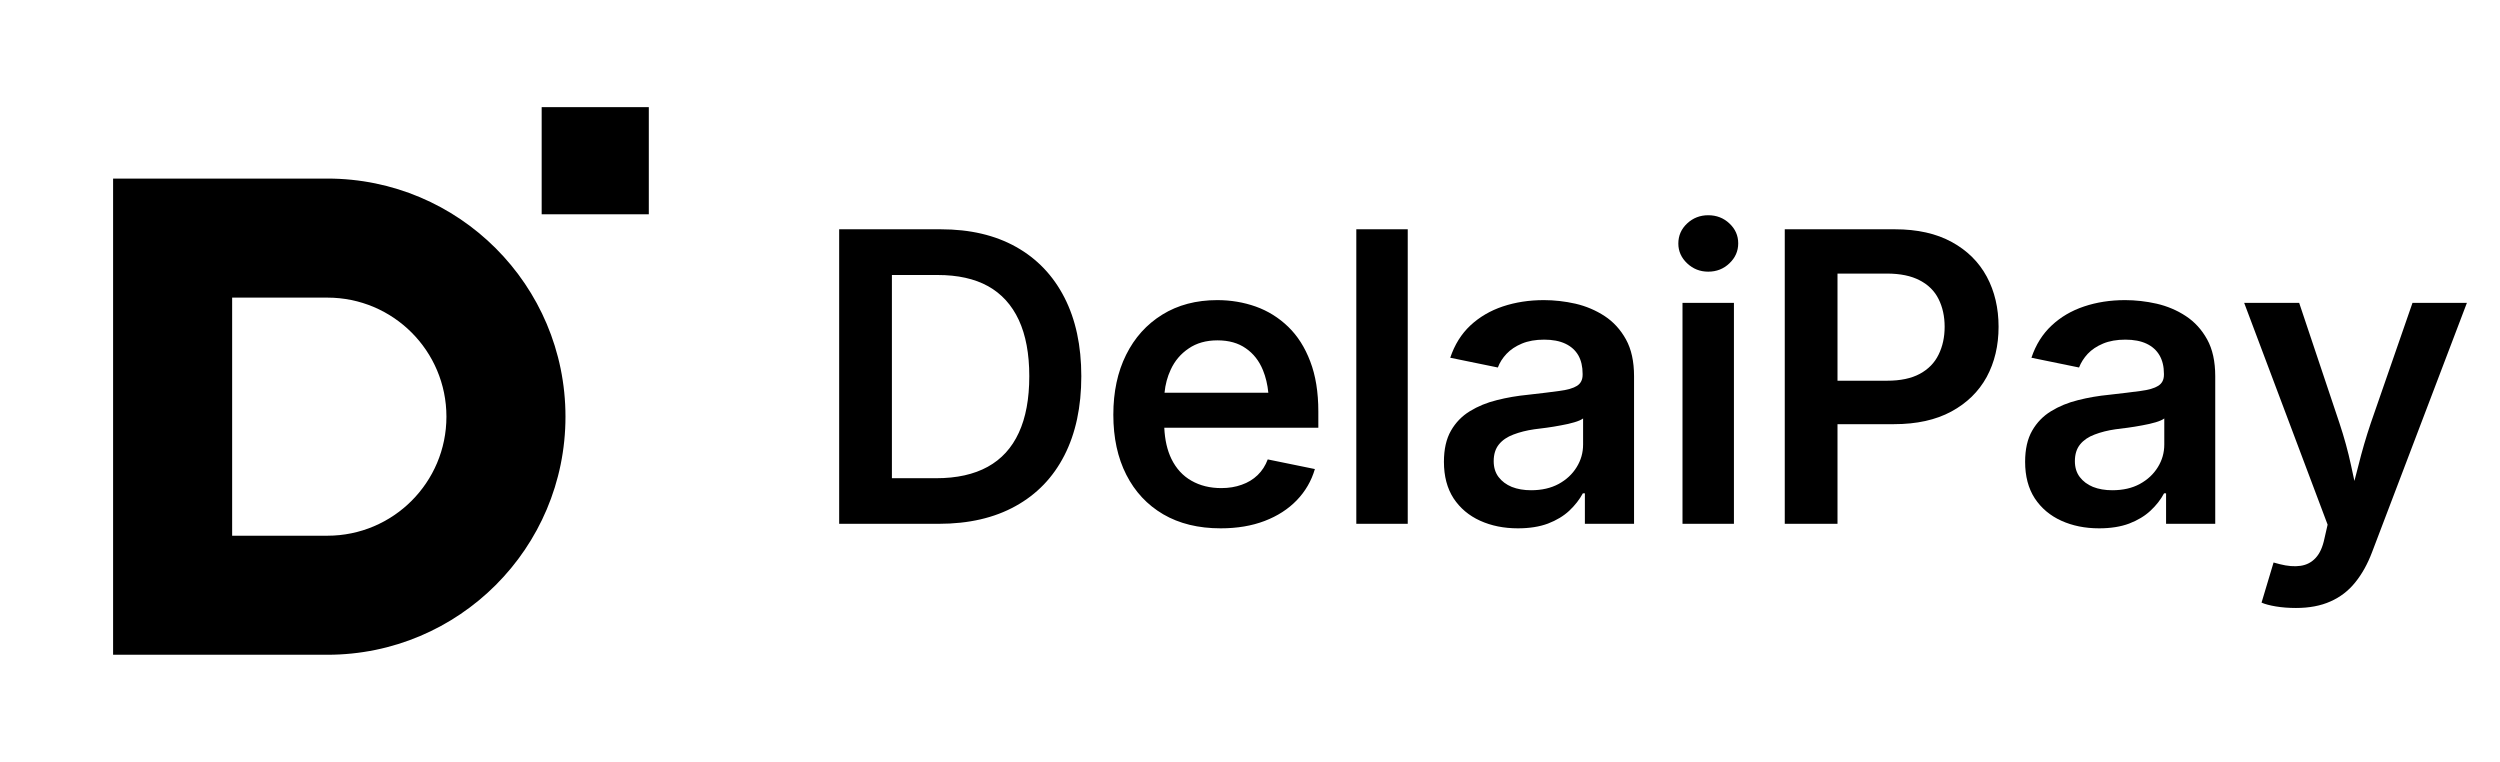
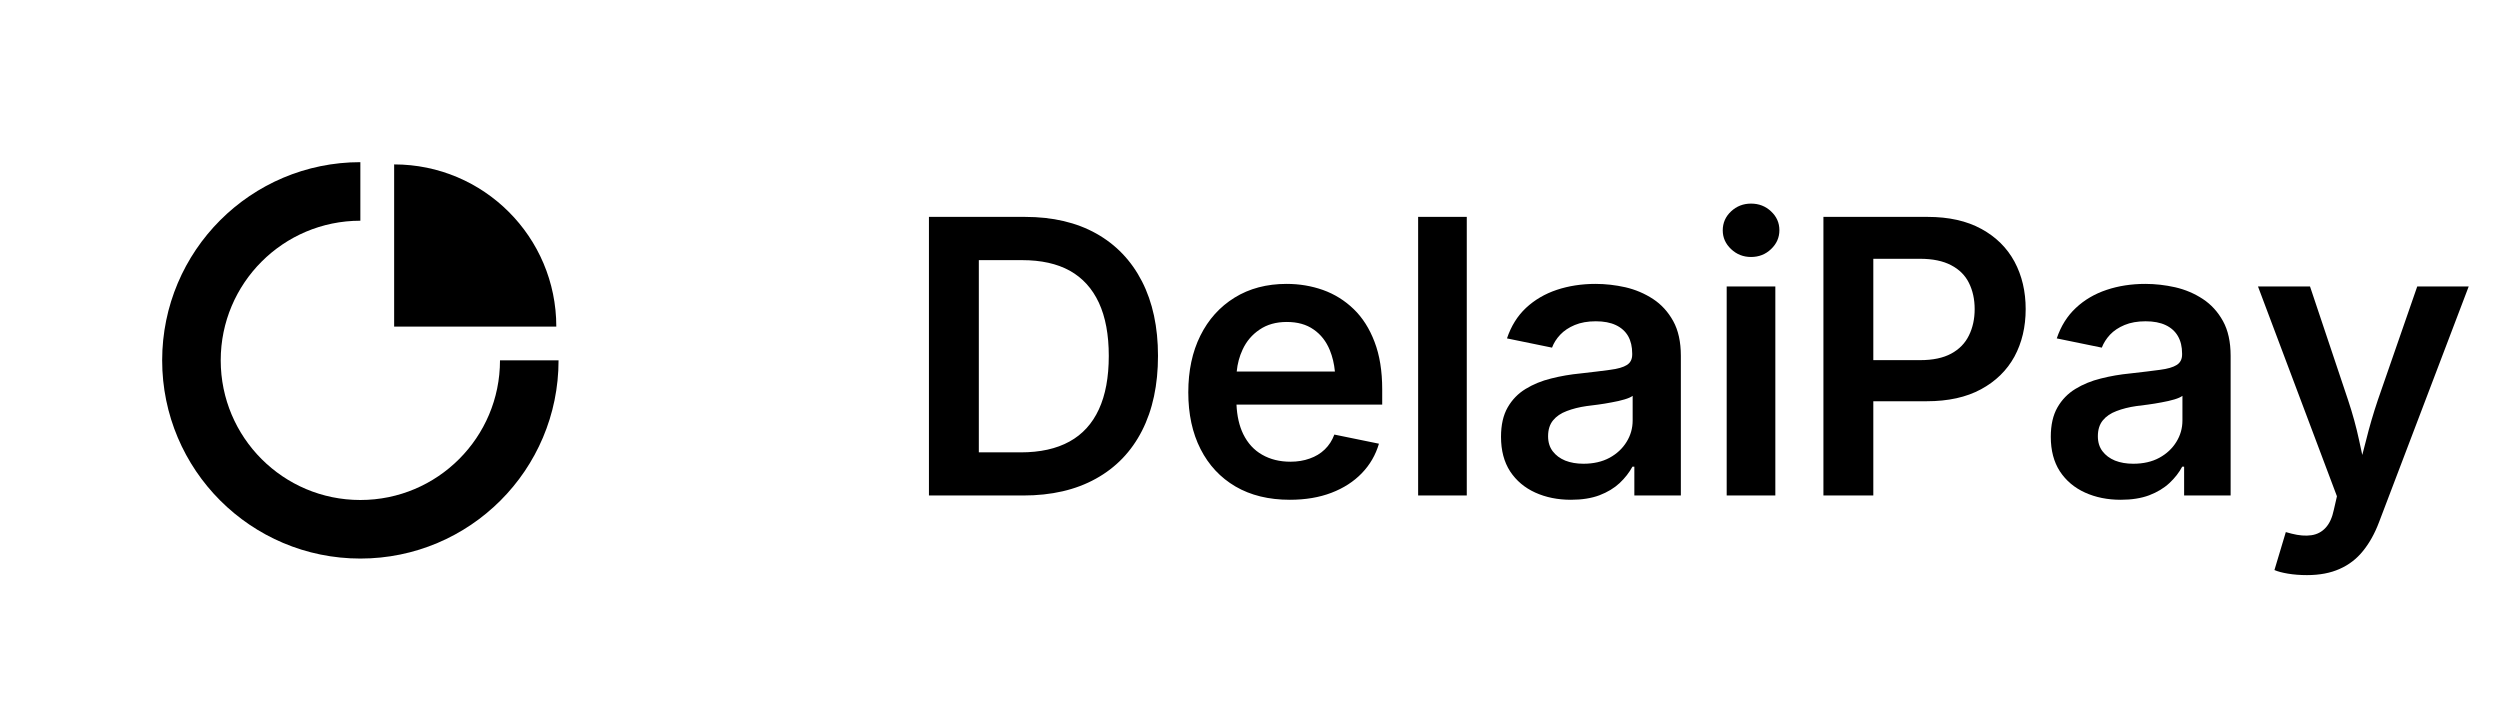
- <svg xmlns="http://www.w3.org/2000/svg" viewBox="0 0 210 64" width="210" height="64" role="img" aria-label="DelaiPay">
-   <path fill="currentColor" fill-rule="evenodd" d="M9.5 15H27.5A20 20 0 0 1 27.5 55H9.5ZM19.5 25V45H27.5A10 10 0 0 0 27.5 25Z" />
-   <rect x="45.5" y="9" width="9" height="9" fill="currentColor" />
-   <g transform="translate(-12 0)">
-     <path fill="currentColor" d="M90.86 44L90.86 44L82.49 44L82.49 19.26L91.02 19.26Q94.71 19.26 97.35 20.74Q99.99 22.22 101.41 24.99Q102.83 27.76 102.83 31.60L102.83 31.60Q102.83 35.47 101.41 38.25Q99.99 41.03 97.31 42.51Q94.63 44 90.86 44ZM86.92 23.10L86.92 40.17L90.64 40.17Q93.23 40.17 94.97 39.21Q96.70 38.26 97.58 36.35Q98.46 34.45 98.46 31.60L98.46 31.60Q98.46 28.78 97.58 26.88Q96.70 24.99 95.00 24.04Q93.30 23.10 90.76 23.10L90.76 23.10L86.92 23.10ZM114.54 44.38L114.54 44.38Q111.73 44.38 109.71 43.20Q107.70 42.02 106.61 39.88Q105.52 37.74 105.52 34.84L105.52 34.84Q105.52 31.96 106.59 29.81Q107.66 27.65 109.63 26.43Q111.60 25.21 114.25 25.21L114.25 25.21Q115.95 25.21 117.48 25.75Q119.02 26.30 120.21 27.45Q121.39 28.59 122.06 30.36Q122.74 32.13 122.74 34.57L122.74 34.57L122.74 35.93L109.80 35.93Q109.87 37.46 110.40 38.55L110.40 38.55Q111.00 39.77 112.08 40.38Q113.16 41.00 114.59 41.00L114.59 41.00Q115.53 41.00 116.30 40.72Q117.08 40.45 117.64 39.91Q118.20 39.37 118.49 38.59L118.49 38.59L122.45 39.40Q122.01 40.90 120.93 42.02Q119.85 43.14 118.23 43.76Q116.61 44.38 114.54 44.38ZM109.82 32.99L109.82 32.99L118.54 32.99Q118.44 31.96 118.09 31.10L118.09 31.10Q117.61 29.92 116.65 29.26Q115.70 28.59 114.27 28.59Q112.84 28.59 111.85 29.27Q110.85 29.94 110.34 31.05L110.34 31.05Q109.92 31.95 109.82 32.99ZM125.93 19.26L130.25 19.26L130.25 44L125.93 44L125.93 19.26ZM139.50 44.38L139.50 44.38Q137.74 44.38 136.33 43.74Q134.92 43.10 134.10 41.86Q133.29 40.61 133.29 38.79L133.29 38.79Q133.29 37.21 133.88 36.18Q134.47 35.15 135.47 34.54Q136.48 33.92 137.74 33.61Q139.00 33.29 140.36 33.16L140.36 33.16Q141.97 32.98 142.98 32.84Q144.00 32.71 144.47 32.41Q144.94 32.11 144.94 31.48L144.94 31.48L144.94 31.40Q144.94 30.49 144.58 29.85Q144.21 29.21 143.49 28.87Q142.77 28.53 141.71 28.53L141.71 28.53Q140.63 28.53 139.84 28.86Q139.05 29.19 138.55 29.72Q138.05 30.25 137.82 30.87L137.82 30.87L133.82 30.05Q134.37 28.41 135.51 27.34Q136.66 26.27 138.24 25.74Q139.83 25.21 141.69 25.21L141.69 25.21Q143.00 25.21 144.34 25.51Q145.67 25.82 146.79 26.55Q147.90 27.28 148.58 28.51Q149.26 29.74 149.26 31.60L149.26 31.60L149.26 44L145.13 44L145.13 41.44L144.96 41.44Q144.54 42.22 143.82 42.90Q143.10 43.57 142.03 43.98Q140.96 44.38 139.50 44.38ZM140.61 41.18L140.61 41.18Q141.95 41.18 142.93 40.65Q143.90 40.12 144.44 39.24Q144.98 38.37 144.98 37.34L144.98 37.34L144.98 35.15Q144.76 35.32 144.25 35.47Q143.75 35.62 143.12 35.73Q142.50 35.85 141.90 35.93Q141.29 36.01 140.88 36.06L140.88 36.06Q139.91 36.20 139.13 36.50Q138.35 36.79 137.91 37.33Q137.47 37.87 137.47 38.74L137.47 38.74Q137.47 39.53 137.88 40.07Q138.29 40.61 138.99 40.90Q139.70 41.18 140.61 41.18ZM157.65 44L153.33 44L153.33 25.44L157.65 25.44L157.65 44ZM155.49 22.82L155.49 22.82Q154.46 22.82 153.72 22.12Q152.98 21.42 152.98 20.46L152.98 20.46Q152.98 19.46 153.72 18.77Q154.46 18.08 155.49 18.08L155.49 18.08Q156.54 18.08 157.27 18.77Q158.01 19.46 158.01 20.44L158.01 20.44Q158.01 21.42 157.27 22.12Q156.54 22.82 155.49 22.82Z" />
-     <path fill="currentColor" d="M166.35 44L161.92 44L161.92 19.26L171.17 19.26Q174.00 19.26 175.95 20.33Q177.89 21.39 178.89 23.24Q179.88 25.09 179.88 27.45L179.88 27.45Q179.88 29.82 178.88 31.67Q177.87 33.51 175.91 34.57Q173.95 35.63 171.10 35.63L171.10 35.63L166.35 35.63L166.35 44ZM166.35 22.98L166.35 31.98L170.52 31.98Q172.20 31.98 173.27 31.40Q174.34 30.82 174.84 29.79Q175.35 28.76 175.35 27.45Q175.35 26.14 174.84 25.12Q174.34 24.11 173.26 23.55Q172.18 22.98 170.49 22.98L170.49 22.98L166.35 22.98ZM188.32 44.38L188.32 44.38Q186.56 44.38 185.15 43.74Q183.74 43.10 182.92 41.86Q182.11 40.61 182.11 38.79L182.11 38.79Q182.11 37.21 182.70 36.18Q183.29 35.15 184.29 34.54Q185.30 33.92 186.56 33.61Q187.82 33.29 189.18 33.16L189.18 33.16Q190.79 32.98 191.81 32.84Q192.82 32.71 193.29 32.41Q193.77 32.11 193.77 31.48L193.77 31.48L193.77 31.40Q193.77 30.49 193.40 29.85Q193.03 29.21 192.31 28.87Q191.59 28.53 190.53 28.53L190.53 28.53Q189.45 28.53 188.66 28.86Q187.87 29.19 187.37 29.72Q186.88 30.25 186.64 30.87L186.64 30.87L182.64 30.05Q183.19 28.41 184.34 27.34Q185.48 26.27 187.07 25.74Q188.65 25.21 190.51 25.21L190.51 25.21Q191.82 25.21 193.16 25.51Q194.50 25.82 195.61 26.55Q196.72 27.28 197.40 28.51Q198.08 29.74 198.08 31.60L198.08 31.60L198.08 44L193.95 44L193.95 41.44L193.78 41.44Q193.37 42.22 192.64 42.90Q191.92 43.57 190.85 43.98Q189.78 44.38 188.32 44.38ZM189.43 41.18L189.43 41.18Q190.78 41.18 191.75 40.65Q192.72 40.12 193.26 39.24Q193.80 38.37 193.80 37.34L193.80 37.34L193.80 35.15Q193.58 35.32 193.08 35.47Q192.57 35.62 191.95 35.73Q191.32 35.85 190.72 35.93Q190.11 36.01 189.70 36.06L189.70 36.06Q188.73 36.20 187.95 36.50Q187.17 36.79 186.73 37.33Q186.29 37.87 186.29 38.74L186.29 38.74Q186.29 39.53 186.70 40.07Q187.11 40.61 187.81 40.90Q188.52 41.18 189.43 41.18ZM201.97 50.62L201.97 50.62L202.98 47.25L203.50 47.39Q204.48 47.64 205.24 47.53Q206.01 47.42 206.52 46.86Q207.03 46.31 207.25 45.25L207.25 45.25L207.52 44.07L200.51 25.44L205.13 25.44L208.51 35.53Q209.11 37.33 209.49 39.10L209.49 39.10Q209.62 39.75 209.77 40.40L209.77 40.40Q209.94 39.75 210.11 39.09L210.11 39.09Q210.55 37.31 211.15 35.53L211.15 35.53L214.65 25.44L219.22 25.44L211.25 46.39Q210.69 47.87 209.84 48.92Q208.99 49.98 207.76 50.52Q206.54 51.07 204.86 51.07L204.86 51.07Q203.95 51.07 203.17 50.94Q202.40 50.81 201.97 50.62Z" />
-   </g>
+ <svg xmlns="http://www.w3.org/2000/svg" viewBox="0 0 222 64" width="222" height="64" role="img" aria-label="DelaiPay">
+   <path d="M47 32A15 15 0 1 1 32 17" fill="none" stroke="currentColor" stroke-width="5.2" stroke-linecap="butt" />
+   <path d="M35 29V14.6A14.4 14.4 0 0 1 49.4 29Z" fill="currentColor" />
+   <path fill="currentColor" d="M90.86 44L90.86 44L82.49 44L82.49 19.26L91.02 19.26Q94.71 19.26 97.35 20.74Q99.99 22.22 101.41 24.99Q102.83 27.76 102.83 31.60L102.83 31.60Q102.83 35.47 101.41 38.25Q99.99 41.03 97.31 42.51Q94.63 44 90.86 44ZM86.92 23.10L86.92 40.17L90.64 40.17Q93.23 40.17 94.97 39.21Q96.70 38.26 97.58 36.35Q98.46 34.45 98.46 31.60L98.46 31.60Q98.46 28.78 97.58 26.88Q96.70 24.99 95.00 24.04Q93.30 23.10 90.76 23.10L90.76 23.10L86.92 23.10ZM114.54 44.38L114.54 44.38Q111.73 44.38 109.71 43.20Q107.70 42.02 106.61 39.88Q105.52 37.74 105.52 34.84L105.52 34.84Q105.52 31.96 106.59 29.81Q107.66 27.65 109.63 26.43Q111.60 25.21 114.25 25.21L114.25 25.21Q115.95 25.21 117.48 25.75Q119.02 26.30 120.21 27.45Q121.39 28.59 122.06 30.36Q122.74 32.13 122.74 34.57L122.74 34.57L122.74 35.93L109.80 35.93Q109.87 37.46 110.40 38.55L110.40 38.55Q111.00 39.77 112.08 40.38Q113.16 41.00 114.59 41.00L114.59 41.00Q115.53 41.00 116.30 40.72Q117.08 40.45 117.64 39.91Q118.20 39.37 118.49 38.59L118.49 38.59L122.45 39.40Q122.01 40.90 120.93 42.02Q119.85 43.14 118.23 43.76Q116.61 44.38 114.54 44.38ZM109.82 32.99L109.82 32.99L118.54 32.99Q118.44 31.96 118.09 31.10L118.09 31.10Q117.61 29.92 116.65 29.26Q115.70 28.59 114.27 28.59Q112.84 28.59 111.85 29.27Q110.85 29.94 110.34 31.05L110.34 31.05Q109.92 31.95 109.82 32.99ZM125.93 19.26L130.25 19.26L130.25 44L125.93 44L125.93 19.26ZM139.50 44.38L139.50 44.38Q137.74 44.38 136.33 43.74Q134.92 43.10 134.10 41.86Q133.29 40.61 133.29 38.79L133.29 38.79Q133.29 37.21 133.88 36.18Q134.47 35.15 135.47 34.54Q136.48 33.92 137.74 33.61Q139.00 33.29 140.36 33.16L140.36 33.16Q141.97 32.98 142.98 32.84Q144.00 32.71 144.47 32.41Q144.94 32.11 144.94 31.48L144.94 31.48L144.94 31.40Q144.94 30.49 144.58 29.85Q144.21 29.21 143.49 28.87Q142.77 28.53 141.71 28.53L141.71 28.53Q140.63 28.53 139.84 28.86Q139.05 29.19 138.55 29.72Q138.05 30.25 137.82 30.87L137.82 30.87L133.82 30.05Q134.37 28.41 135.51 27.34Q136.66 26.27 138.24 25.74Q139.83 25.21 141.69 25.21L141.69 25.21Q143.00 25.21 144.34 25.51Q145.67 25.82 146.79 26.55Q147.90 27.28 148.58 28.51Q149.26 29.74 149.26 31.60L149.26 31.60L149.26 44L145.13 44L145.13 41.44L144.96 41.44Q144.54 42.22 143.82 42.90Q143.10 43.57 142.03 43.98Q140.96 44.38 139.50 44.38ZM140.61 41.18L140.61 41.18Q141.95 41.18 142.93 40.65Q143.90 40.12 144.44 39.24Q144.98 38.37 144.98 37.34L144.98 37.34L144.98 35.15Q144.76 35.32 144.25 35.47Q143.75 35.62 143.12 35.73Q142.50 35.85 141.90 35.93Q141.29 36.01 140.88 36.06L140.88 36.06Q139.91 36.20 139.13 36.50Q138.35 36.79 137.91 37.33Q137.47 37.87 137.47 38.74L137.47 38.74Q137.47 39.53 137.88 40.07Q138.29 40.61 138.99 40.90Q139.70 41.18 140.61 41.18ZM157.65 44L153.33 44L153.33 25.44L157.65 25.44L157.65 44ZM155.49 22.82L155.49 22.82Q154.46 22.82 153.72 22.12Q152.98 21.42 152.98 20.46L152.98 20.46Q152.98 19.46 153.72 18.77Q154.46 18.08 155.49 18.08L155.49 18.08Q156.54 18.08 157.27 18.77Q158.01 19.46 158.01 20.44L158.01 20.44Q158.01 21.42 157.27 22.12Q156.54 22.82 155.49 22.82Z" />
+   <path fill="currentColor" d="M166.35 44L161.92 44L161.92 19.26L171.17 19.26Q174.00 19.26 175.95 20.33Q177.89 21.39 178.89 23.24Q179.88 25.09 179.88 27.45L179.88 27.45Q179.88 29.82 178.88 31.67Q177.87 33.51 175.91 34.57Q173.95 35.63 171.10 35.63L171.10 35.63L166.35 35.63L166.35 44ZM166.35 22.98L166.35 31.98L170.52 31.98Q172.20 31.98 173.27 31.40Q174.34 30.82 174.84 29.79Q175.35 28.76 175.35 27.45Q175.35 26.14 174.84 25.12Q174.34 24.11 173.26 23.55Q172.18 22.98 170.49 22.98L170.49 22.98L166.35 22.98ZM188.32 44.38L188.32 44.38Q186.56 44.38 185.15 43.74Q183.74 43.10 182.92 41.86Q182.11 40.61 182.11 38.79L182.11 38.79Q182.11 37.21 182.70 36.18Q183.29 35.15 184.29 34.54Q185.30 33.92 186.56 33.61Q187.82 33.29 189.18 33.16L189.18 33.16Q190.79 32.98 191.81 32.84Q192.82 32.71 193.29 32.41Q193.77 32.11 193.77 31.48L193.77 31.48L193.77 31.40Q193.77 30.49 193.40 29.85Q193.03 29.21 192.31 28.87Q191.59 28.53 190.53 28.53L190.53 28.53Q189.45 28.53 188.66 28.86Q187.87 29.19 187.37 29.72Q186.88 30.25 186.64 30.87L186.64 30.87L182.64 30.05Q183.19 28.41 184.34 27.34Q185.48 26.27 187.07 25.74Q188.65 25.21 190.51 25.21L190.51 25.21Q191.82 25.21 193.16 25.51Q194.50 25.82 195.61 26.55Q196.72 27.28 197.40 28.51Q198.08 29.74 198.08 31.60L198.08 31.60L198.08 44L193.95 44L193.95 41.44L193.78 41.44Q193.37 42.22 192.64 42.90Q191.92 43.57 190.85 43.98Q189.78 44.38 188.32 44.38ZM189.43 41.18L189.43 41.18Q190.78 41.18 191.75 40.65Q192.72 40.12 193.26 39.24Q193.80 38.37 193.80 37.34L193.80 37.34L193.80 35.15Q193.58 35.32 193.08 35.47Q192.57 35.62 191.95 35.73Q191.32 35.85 190.72 35.93Q190.11 36.01 189.70 36.06L189.70 36.06Q188.73 36.20 187.95 36.50Q187.17 36.79 186.73 37.33Q186.29 37.87 186.29 38.74L186.29 38.74Q186.29 39.53 186.70 40.07Q187.11 40.61 187.81 40.90Q188.52 41.18 189.43 41.18ZM201.97 50.62L201.97 50.62L202.98 47.25L203.50 47.39Q204.48 47.64 205.24 47.53Q206.01 47.42 206.52 46.86Q207.03 46.31 207.25 45.25L207.25 45.25L207.52 44.07L200.51 25.44L205.13 25.44L208.51 35.53Q209.11 37.33 209.49 39.10L209.49 39.10Q209.62 39.75 209.77 40.40L209.77 40.40Q209.94 39.75 210.11 39.09L210.11 39.09Q210.55 37.31 211.15 35.53L211.15 35.53L214.65 25.44L219.22 25.44L211.25 46.39Q210.69 47.87 209.84 48.92Q208.99 49.98 207.76 50.52Q206.54 51.07 204.86 51.07L204.86 51.07Q203.95 51.07 203.17 50.94Q202.40 50.81 201.97 50.62Z" />
</svg>
